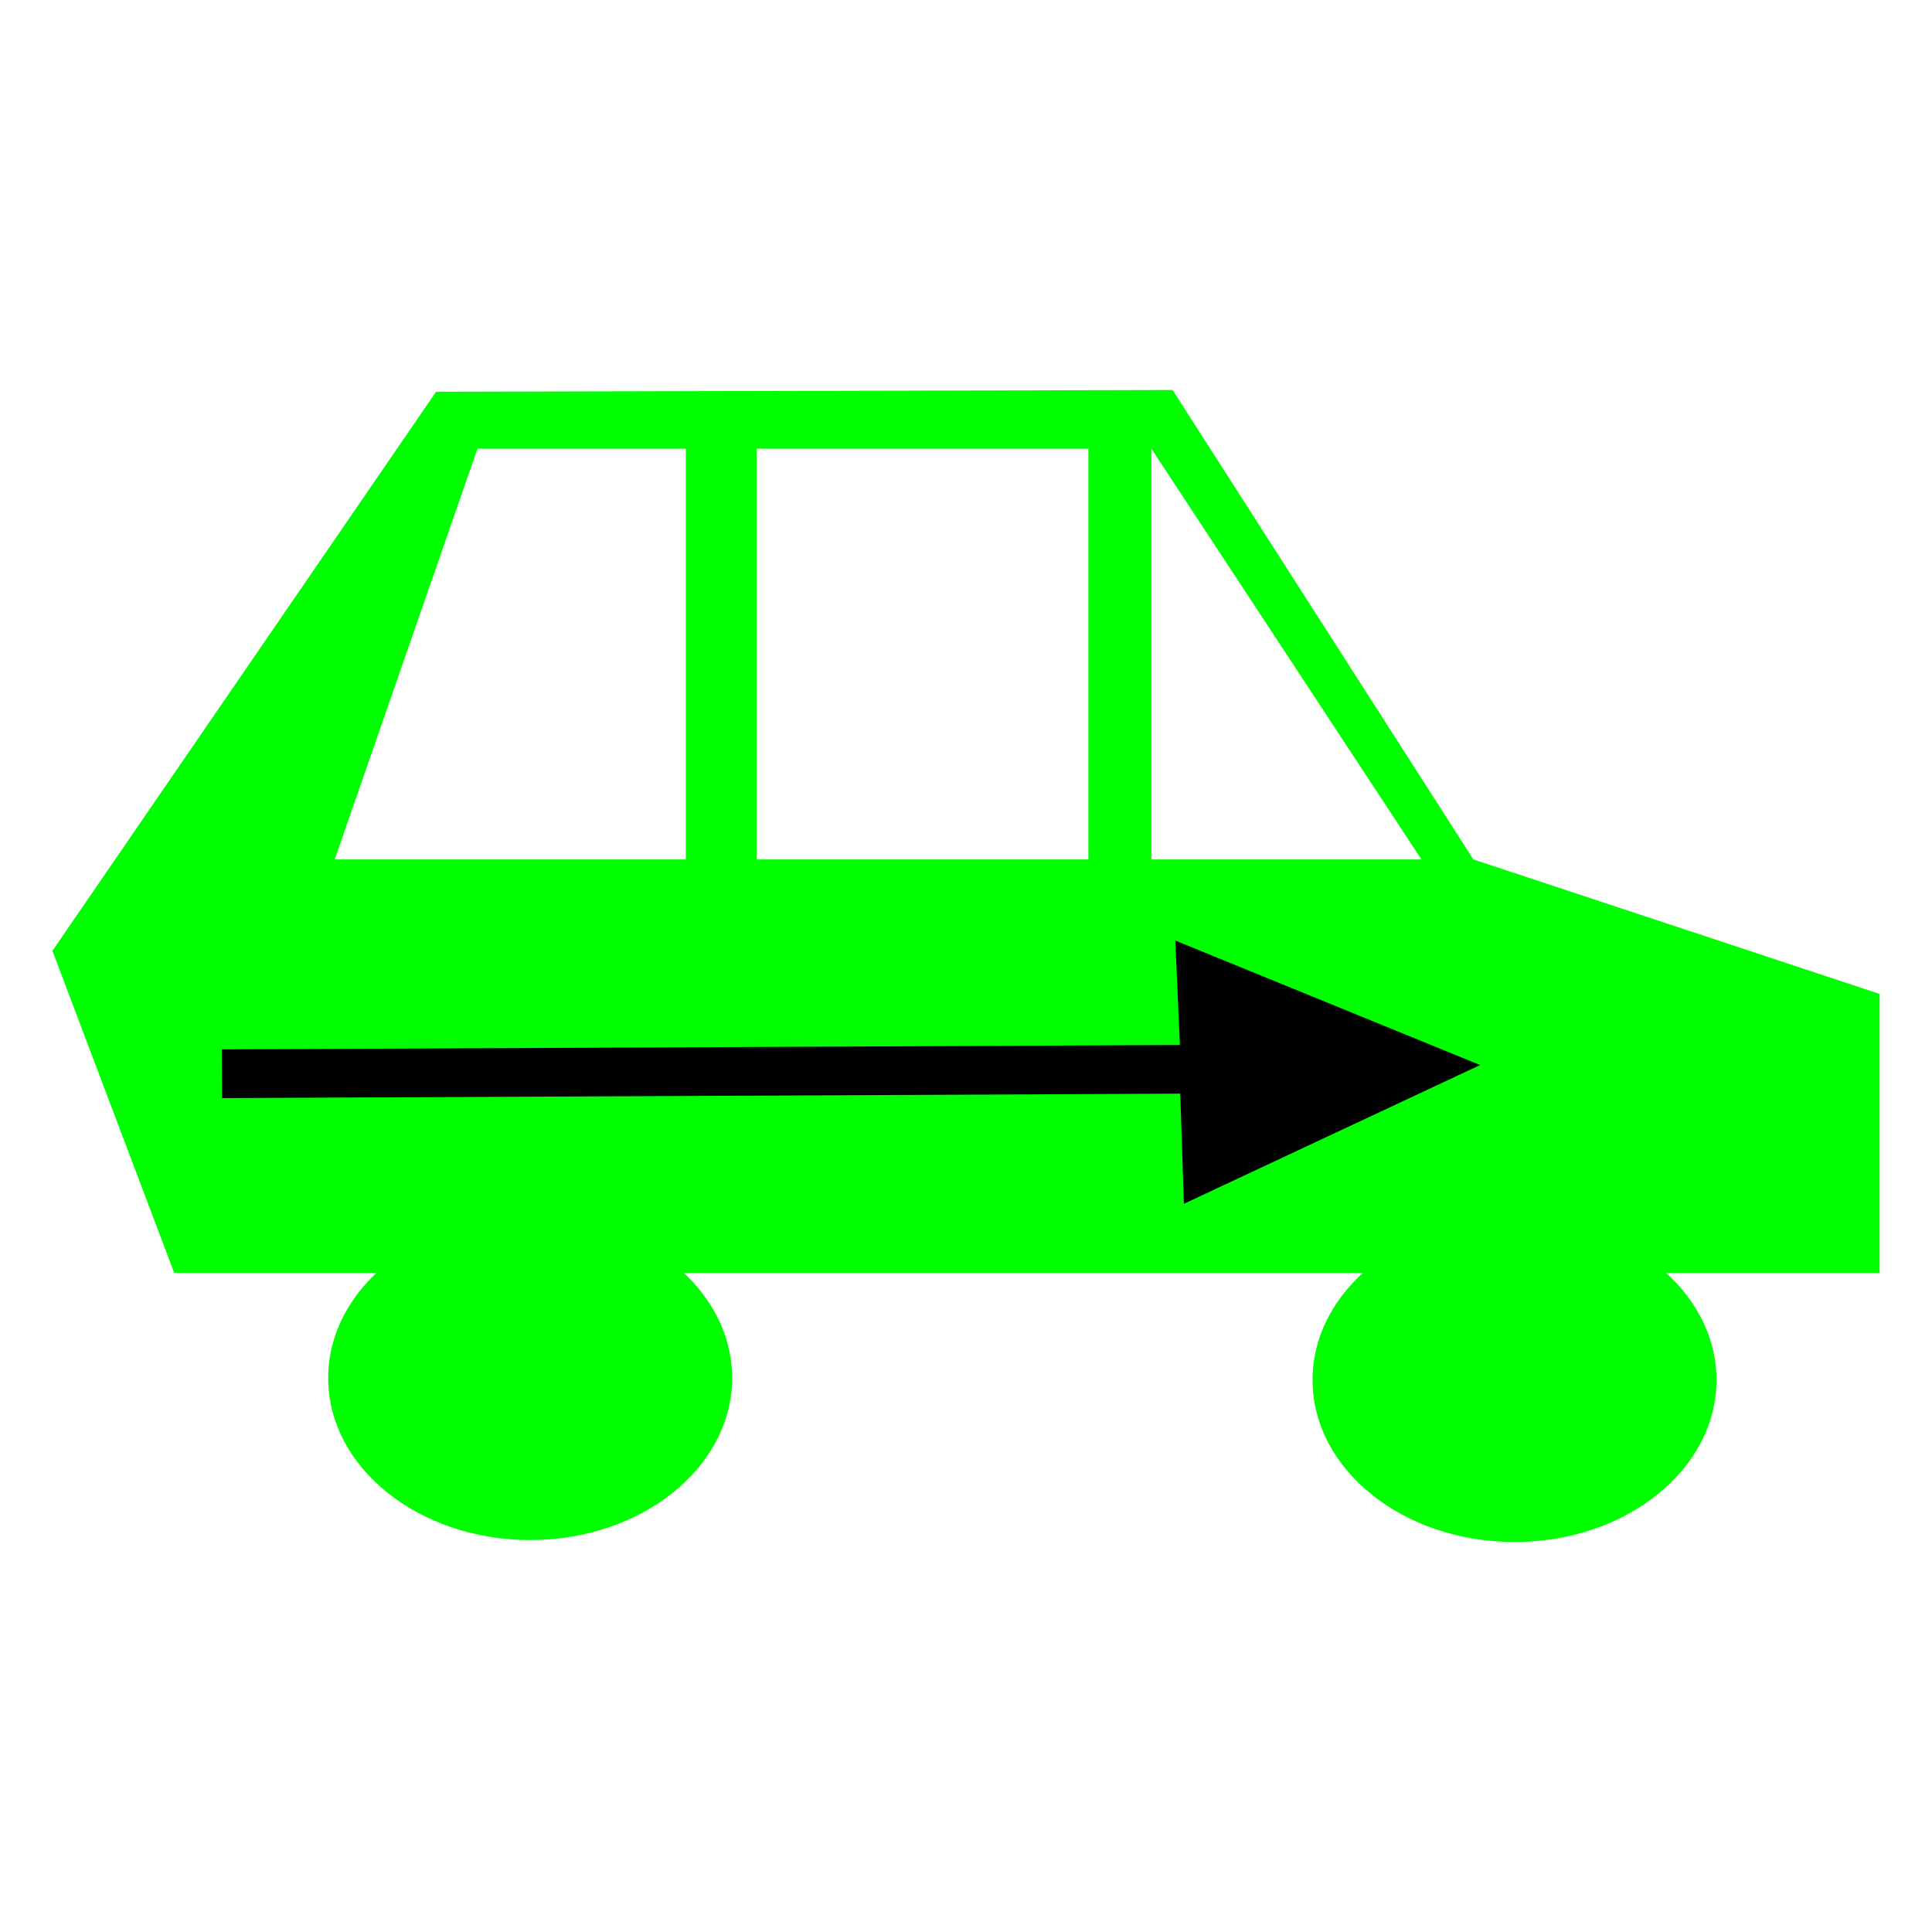
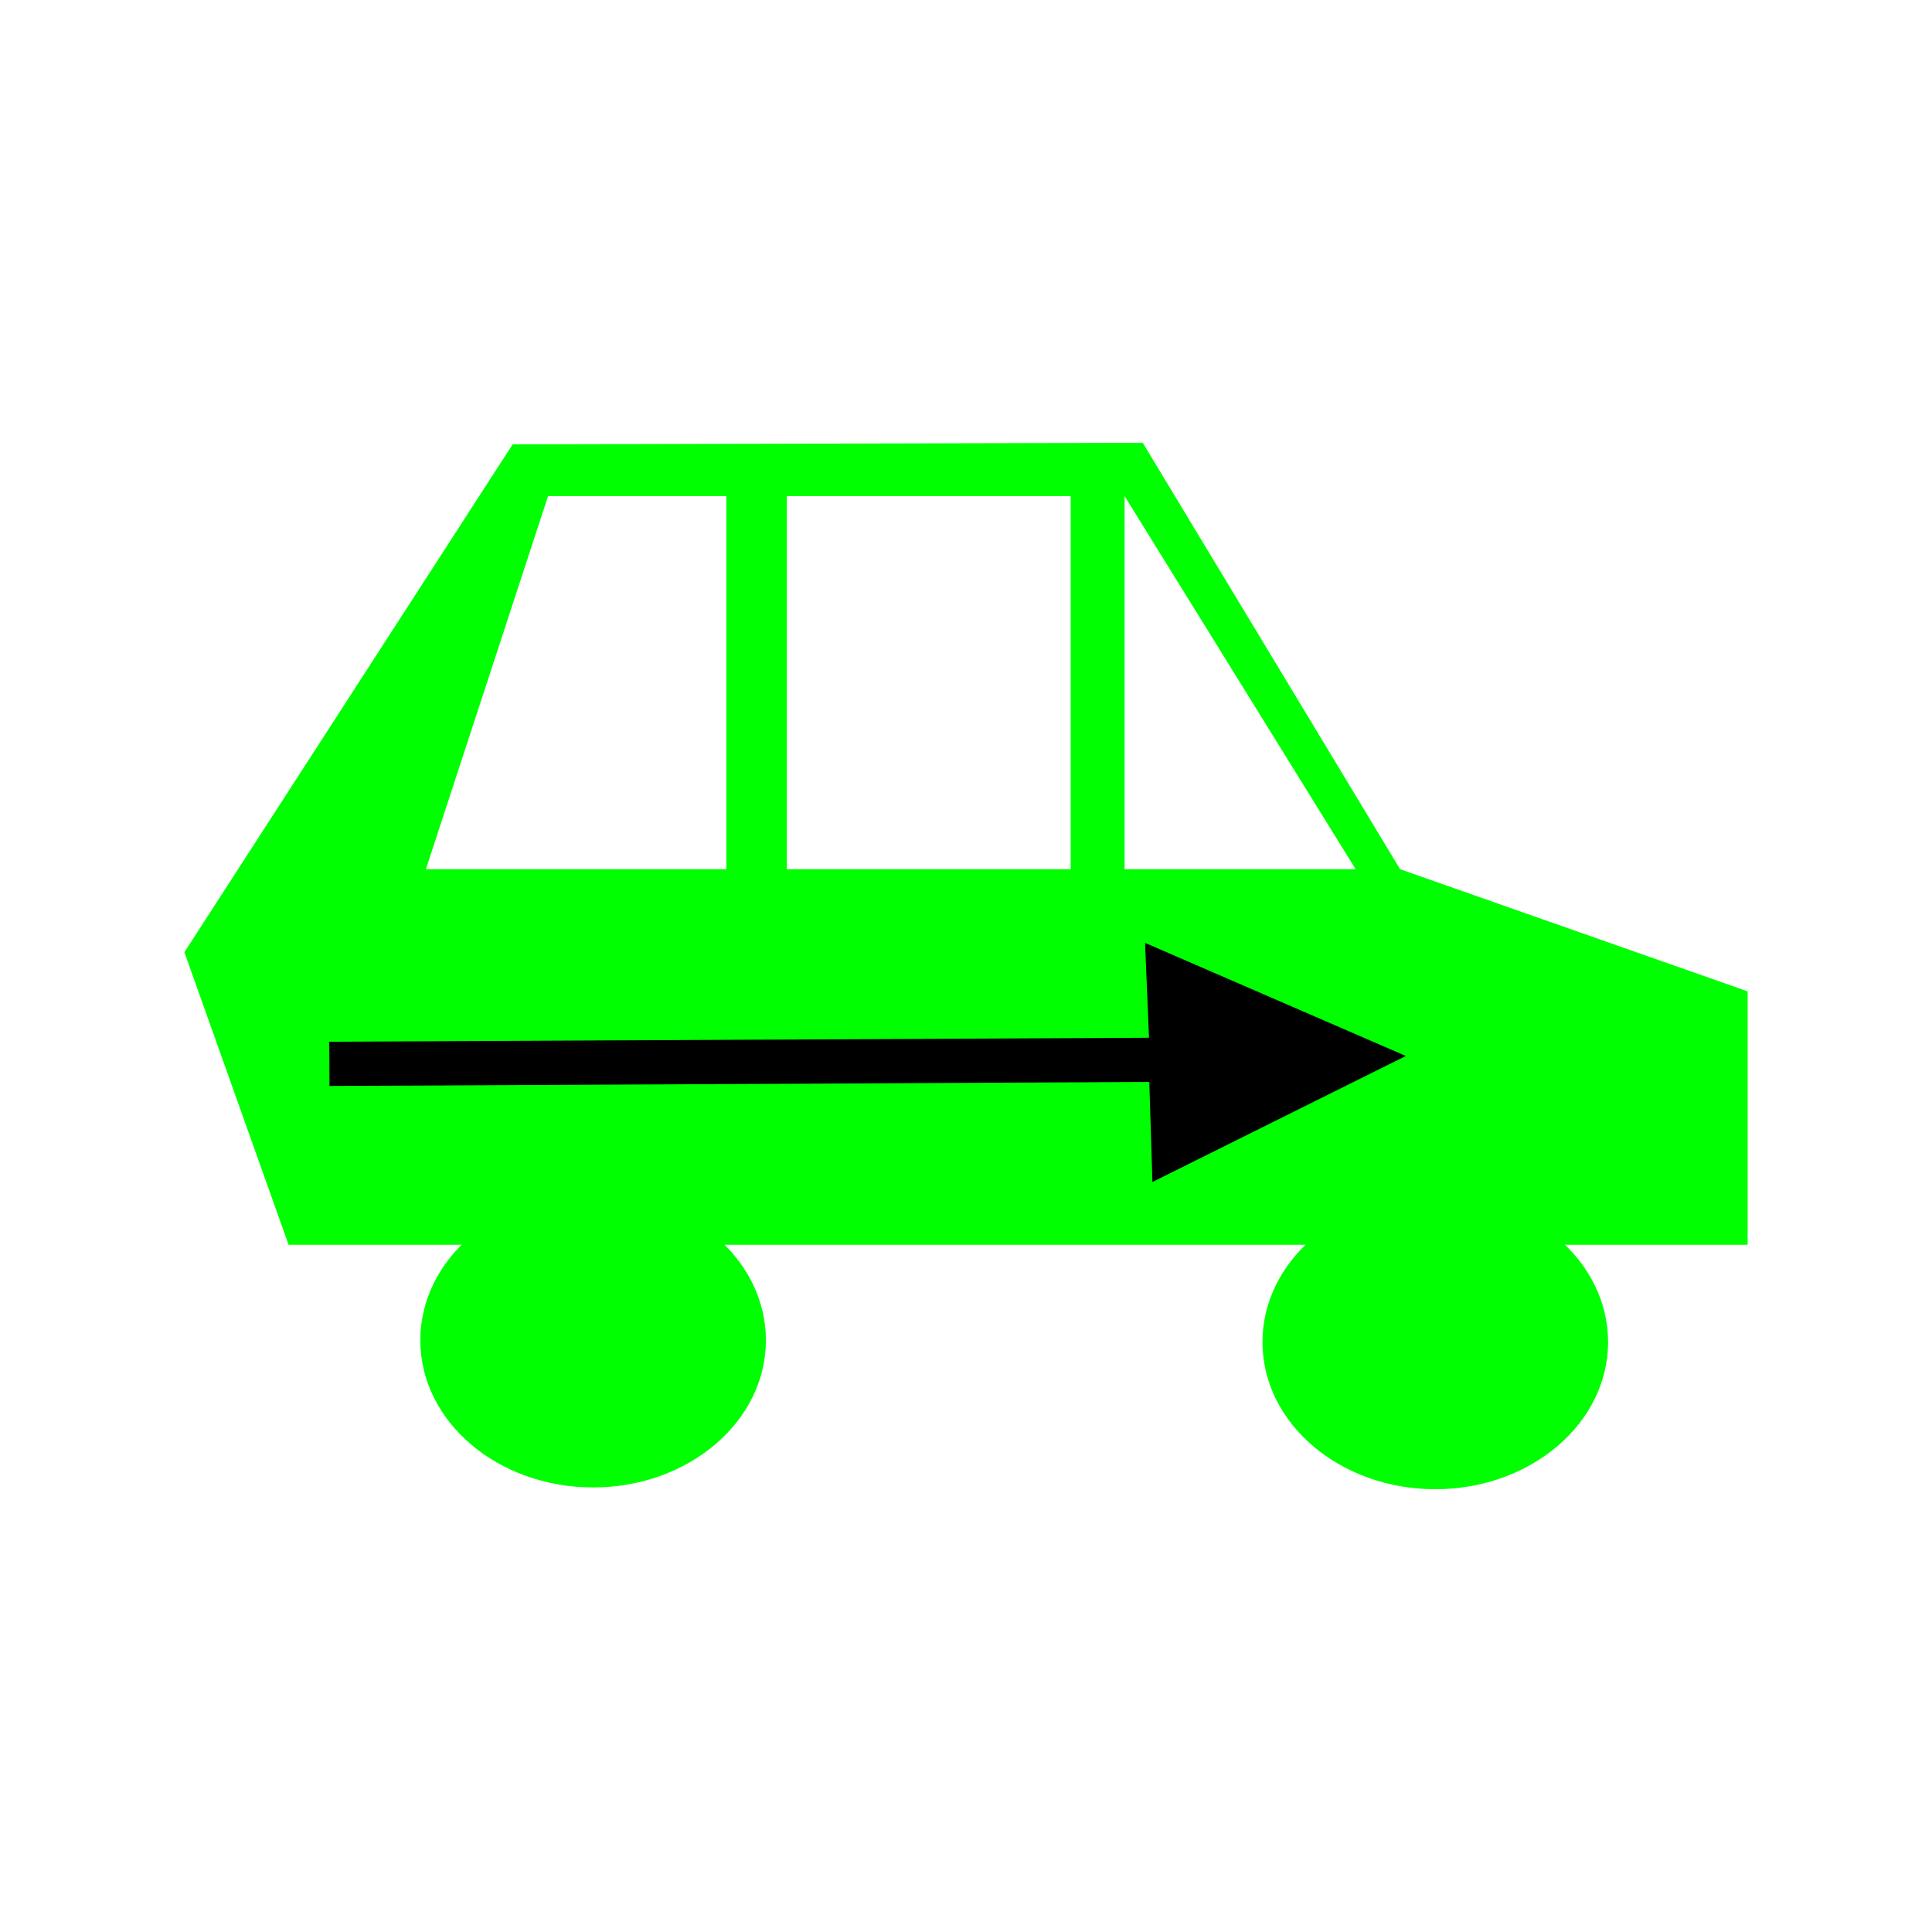
<svg xmlns="http://www.w3.org/2000/svg" width="70" height="70" viewBox="0 0 18.521 18.521" version="1.1" id="svg5">
  <defs id="defs2" />
  <g id="layer1">
-     <g id="g2257" transform="matrix(0,0.40046,-0.4741064,0,17.09753,6.364383)">
+     <g id="g2257" transform="matrix(0,0.3637584,-0.4056176,0,15.96539,6.6298)">
      <path id="rect234" style="fill:#00ff00;stroke-width:8.573;stroke-linejoin:round" d="m 7.9,-1.943 -3.219,8.214 -11.238,6.082 0.042,14.892 13.384,7.758 7.71,-2.463 V -1.943 Z m -3.219,9.264 v 5.461 h -9.833 z m -9.833,6.735 h 9.833 v 6.709 h -9.833 z m 0,8.139 h 9.833 v 7.1 l -9.833,-2.887 z" />
      <ellipse style="fill:#00ff00;stroke-width:8.573;stroke-linejoin:round" id="path294" cx="17.095" cy="25.343" rx="3.879" ry="4.084" />
      <ellipse style="fill:#00ff00;stroke-width:8.573;stroke-linejoin:round" id="path294-3" cx="17.142" cy="5.439" rx="3.879" ry="4.084" />
      <g id="path664">
        <path style="color:#000000;fill:#000000" d="M 12.924,12.124 9.603,6.135 6.623,12.298 l 2.5,-0.093 0.105,19.374 1.166,-0.006 -0.106,-19.375 z" id="path5270" />
        <g id="g5264">
          <path d="M 6.354,11.663 8.944,6.411 A 0.815,0.815 0 0 1 10.403,6.403 l 2.647,5.223 a 1.008,1.008 0 0 1 -0.894,1.464 L 7.264,13.117 A 1.008,1.008 0 0 1 6.354,11.663 Z" style="fill:context-stroke;fill-rule:evenodd;stroke-width:0.816" id="path5266" />
        </g>
      </g>
    </g>
  </g>
</svg>
